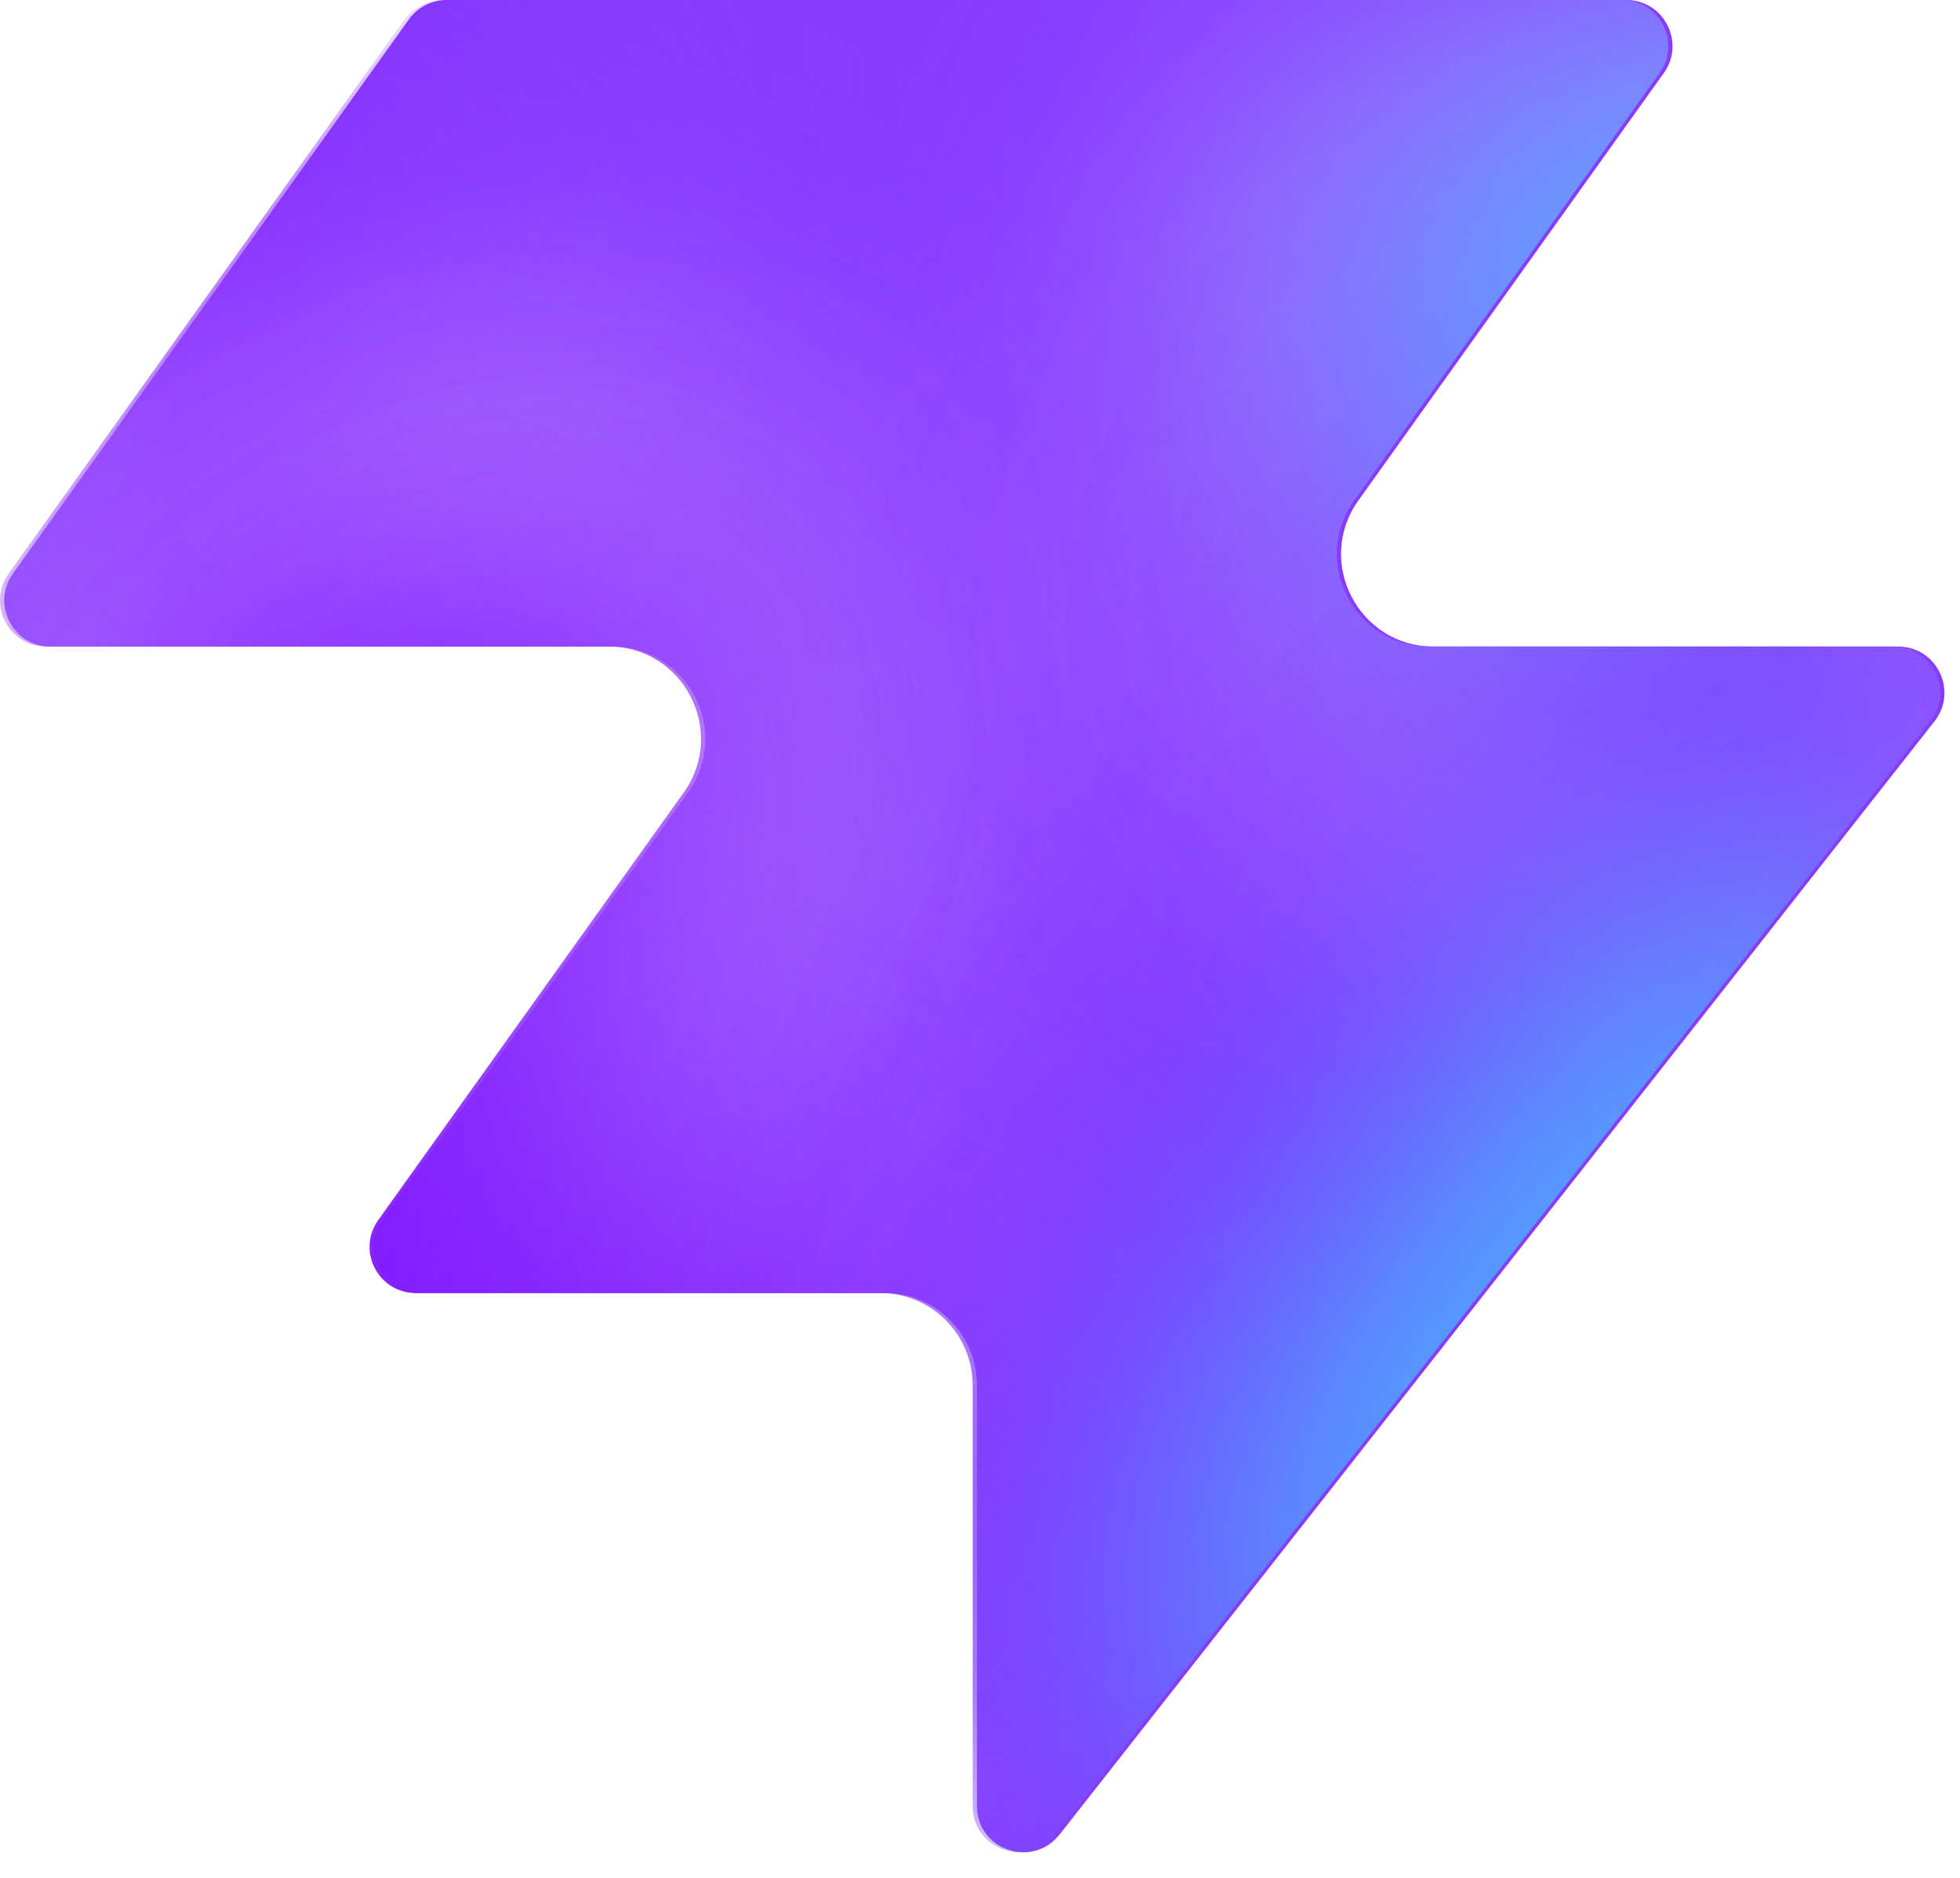
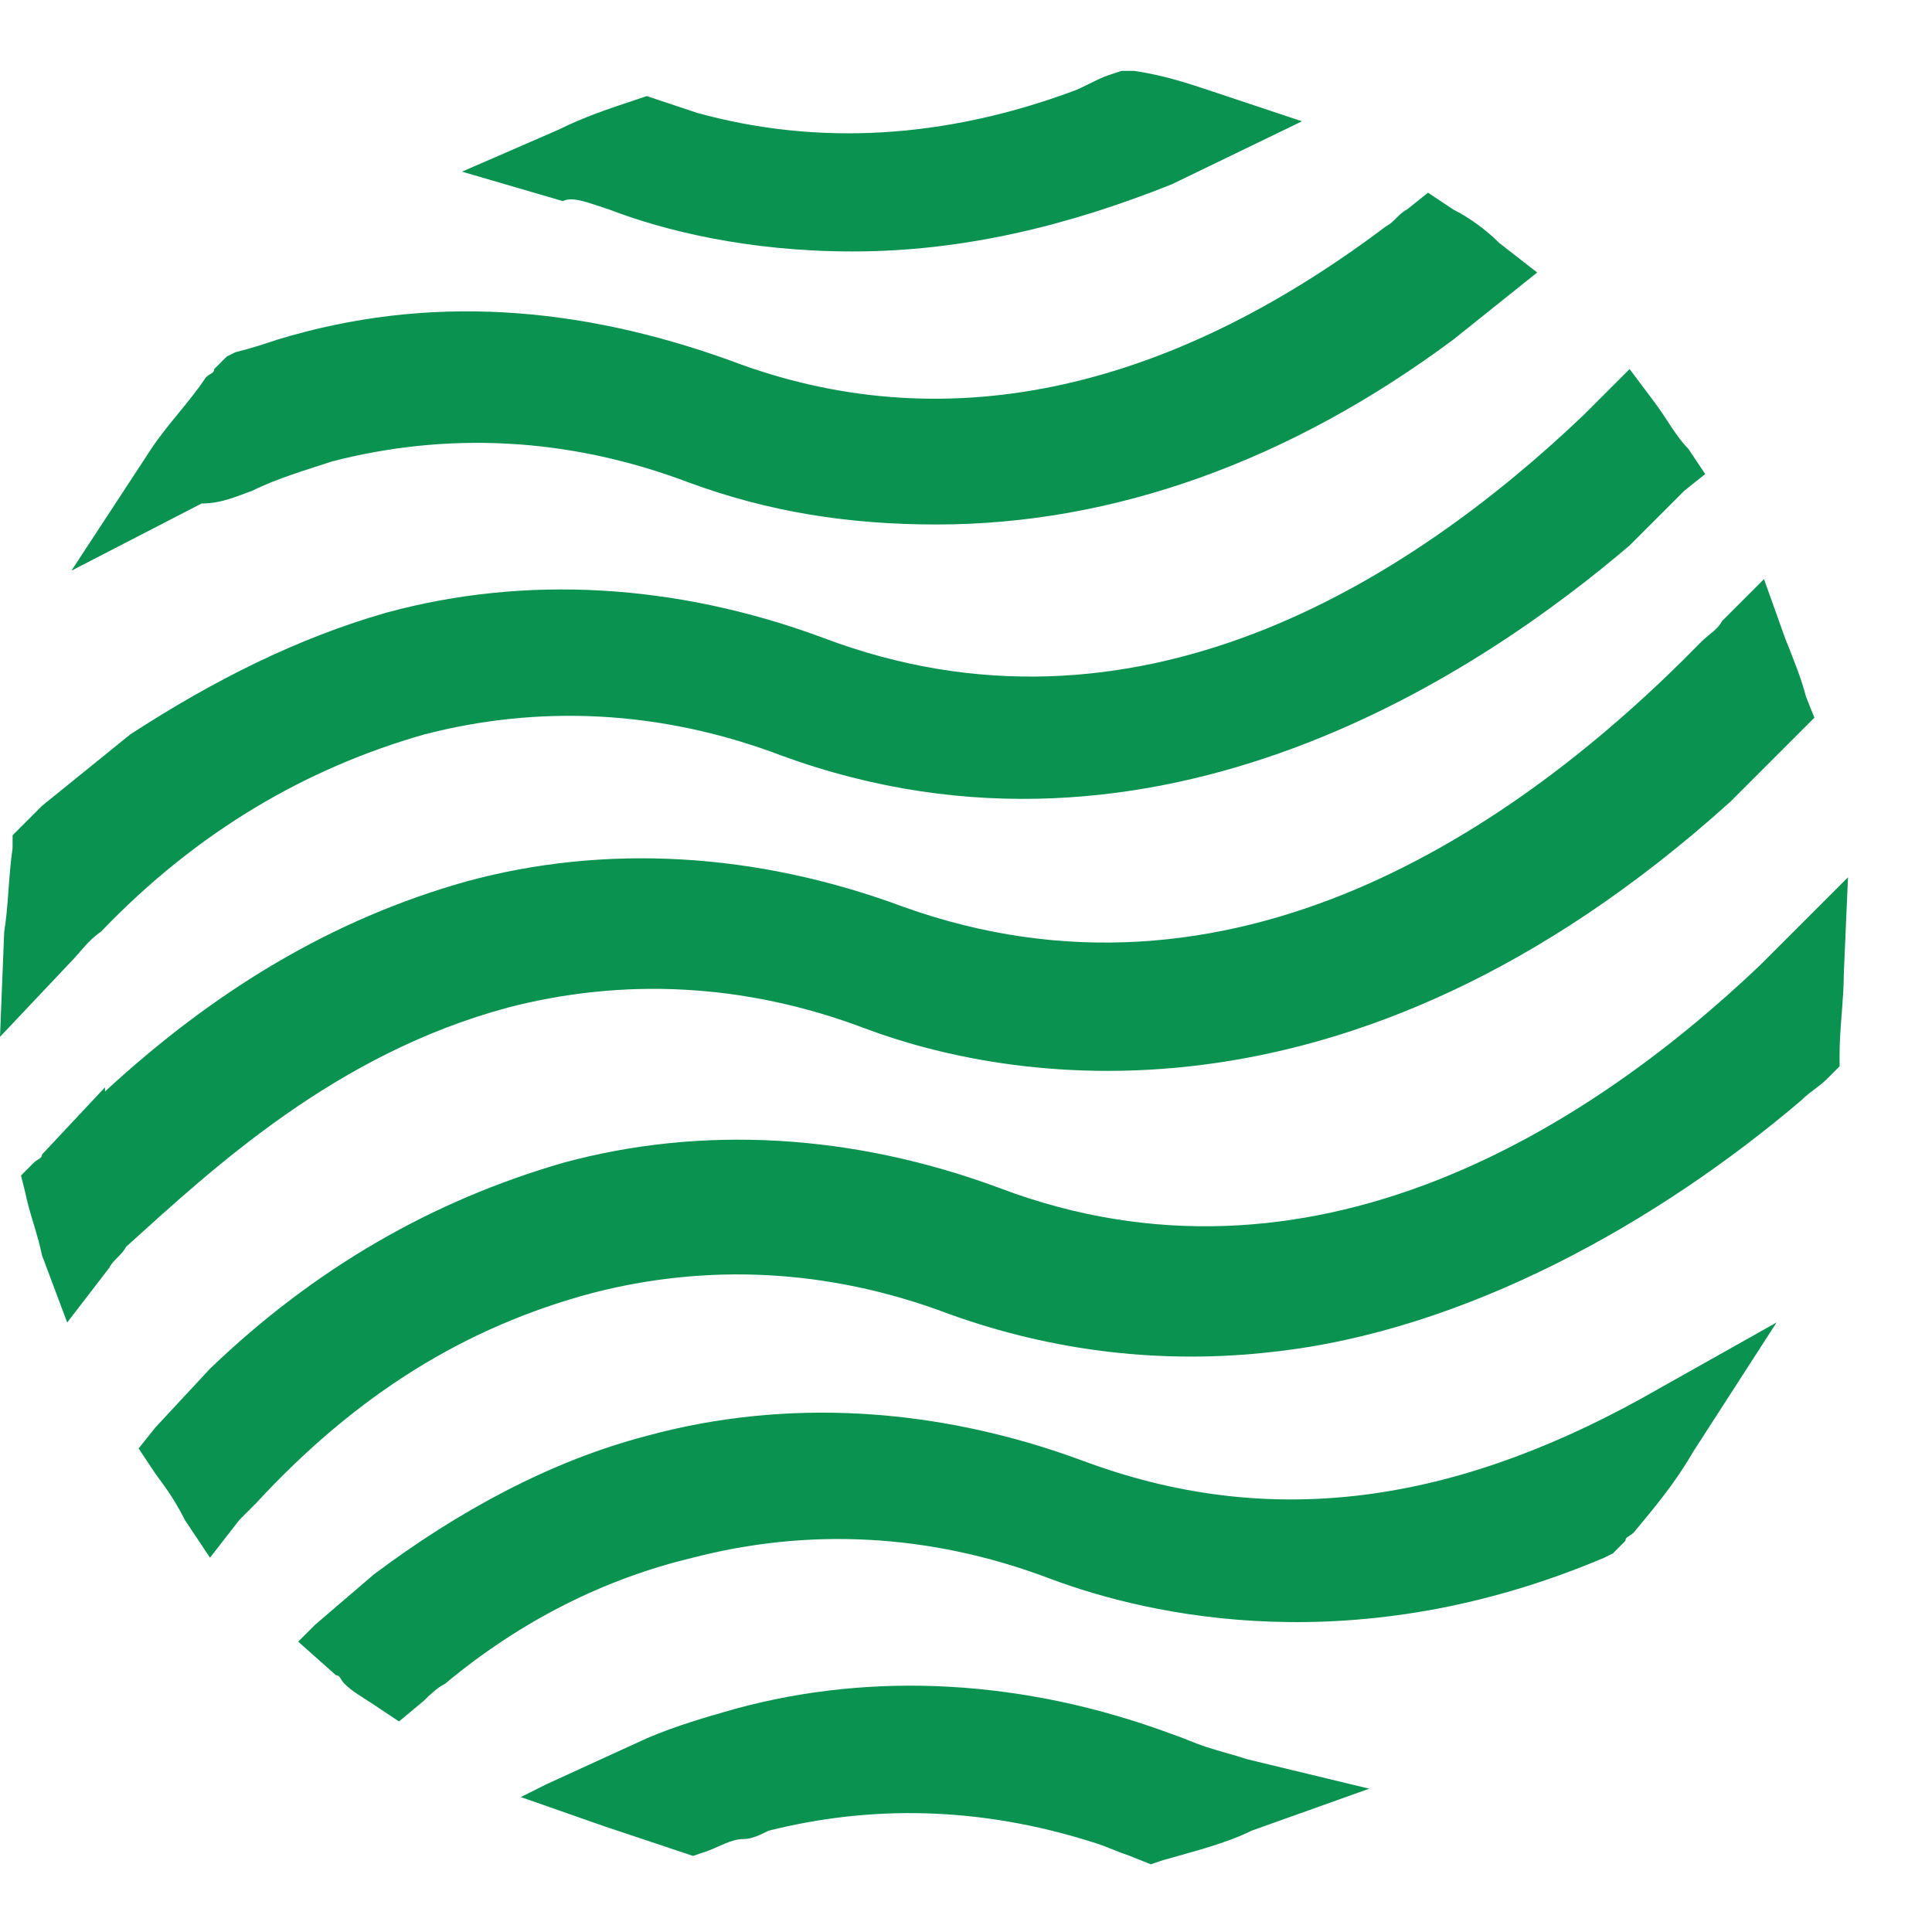
- <svg xmlns="http://www.w3.org/2000/svg" width="48" height="46" fill="none" viewBox="0 0 48 46">
-   <path fill="#863bff" d="M25.946 44.938c-.664.845-2.021.375-2.021-.698V33.937a2.26 2.26 0 0 0-2.262-2.262H10.287c-.92 0-1.456-1.04-.92-1.788l7.48-10.471c1.07-1.497 0-3.578-1.842-3.578H1.237c-.92 0-1.456-1.04-.92-1.788L10.013.474c.214-.297.556-.474.92-.474h28.894c.92 0 1.456 1.04.92 1.788l-7.48 10.471c-1.07 1.498 0 3.579 1.842 3.579h11.377c.943 0 1.473 1.088.89 1.83L25.947 44.94z" style="fill:#863bff;fill:color(display-p3 .525 .23 1);fill-opacity:1" />
-   <mask id="a" width="48" height="46" x="0" y="0" maskUnits="userSpaceOnUse" style="mask-type:alpha">
-     <path fill="#000" d="M25.842 44.938c-.664.844-2.021.375-2.021-.698V33.937a2.26 2.26 0 0 0-2.262-2.262H10.183c-.92 0-1.456-1.04-.92-1.788l7.48-10.471c1.07-1.498 0-3.579-1.842-3.579H1.133c-.92 0-1.456-1.04-.92-1.787L9.91.473c.214-.297.556-.474.92-.474h28.894c.92 0 1.456 1.04.92 1.788l-7.48 10.471c-1.07 1.498 0 3.578 1.842 3.578h11.377c.943 0 1.473 1.088.89 1.832L25.843 44.94z" style="fill:#000;fill-opacity:1" />
-   </mask>
-   <g mask="url(#a)">
-     <g filter="url(#b)">
-       <ellipse cx="5.508" cy="14.704" fill="#ede6ff" rx="5.508" ry="14.704" style="fill:#ede6ff;fill:color(display-p3 .927 .903 1);fill-opacity:1" transform="matrix(.00324 1 1 -.00324 -4.47 31.516)" />
-     </g>
-     <g filter="url(#c)">
-       <ellipse cx="10.399" cy="29.851" fill="#ede6ff" rx="10.399" ry="29.851" style="fill:#ede6ff;fill:color(display-p3 .927 .903 1);fill-opacity:1" transform="matrix(.00324 1 1 -.00324 -39.328 7.883)" />
-     </g>
-     <g filter="url(#d)">
-       <ellipse cx="5.508" cy="30.487" fill="#7e14ff" rx="5.508" ry="30.487" style="fill:#7e14ff;fill:color(display-p3 .492 .077 1);fill-opacity:1" transform="rotate(89.814 -25.913 -14.639)scale(1 -1)" />
-     </g>
-     <g filter="url(#e)">
-       <ellipse cx="5.508" cy="30.599" fill="#7e14ff" rx="5.508" ry="30.599" style="fill:#7e14ff;fill:color(display-p3 .492 .077 1);fill-opacity:1" transform="rotate(89.814 -32.644 -3.334)scale(1 -1)" />
-     </g>
-     <g filter="url(#f)">
-       <ellipse cx="5.508" cy="30.599" fill="#7e14ff" rx="5.508" ry="30.599" style="fill:#7e14ff;fill:color(display-p3 .492 .077 1);fill-opacity:1" transform="matrix(.00324 1 1 -.00324 -34.34 30.47)" />
-     </g>
-     <g filter="url(#g)">
-       <ellipse cx="14.072" cy="22.078" fill="#ede6ff" rx="14.072" ry="22.078" style="fill:#ede6ff;fill:color(display-p3 .927 .903 1);fill-opacity:1" transform="rotate(93.35 24.506 48.493)scale(-1 1)" />
-     </g>
-     <g filter="url(#h)">
-       <ellipse cx="3.47" cy="21.501" fill="#7e14ff" rx="3.47" ry="21.501" style="fill:#7e14ff;fill:color(display-p3 .492 .077 1);fill-opacity:1" transform="rotate(89.009 28.708 47.59)scale(-1 1)" />
-     </g>
-     <g filter="url(#i)">
-       <ellipse cx="3.47" cy="21.501" fill="#7e14ff" rx="3.47" ry="21.501" style="fill:#7e14ff;fill:color(display-p3 .492 .077 1);fill-opacity:1" transform="rotate(89.009 28.708 47.59)scale(-1 1)" />
-     </g>
-     <g filter="url(#j)">
-       <ellipse cx=".387" cy="8.972" fill="#7e14ff" rx="4.407" ry="29.108" style="fill:#7e14ff;fill:color(display-p3 .492 .077 1);fill-opacity:1" transform="rotate(39.51 .387 8.972)" />
-     </g>
-     <g filter="url(#k)">
-       <ellipse cx="47.523" cy="-6.092" fill="#7e14ff" rx="4.407" ry="29.108" style="fill:#7e14ff;fill:color(display-p3 .492 .077 1);fill-opacity:1" transform="rotate(37.892 47.523 -6.092)" />
-     </g>
-     <g filter="url(#l)">
-       <ellipse cx="41.412" cy="6.333" fill="#47bfff" rx="5.971" ry="9.665" style="fill:#47bfff;fill:color(display-p3 .28 .748 1);fill-opacity:1" transform="rotate(37.892 41.412 6.333)" />
-     </g>
-     <g filter="url(#m)">
-       <ellipse cx="-1.879" cy="38.332" fill="#7e14ff" rx="4.407" ry="29.108" style="fill:#7e14ff;fill:color(display-p3 .492 .077 1);fill-opacity:1" transform="rotate(37.892 -1.88 38.332)" />
-     </g>
-     <g filter="url(#n)">
-       <ellipse cx="-1.879" cy="38.332" fill="#7e14ff" rx="4.407" ry="29.108" style="fill:#7e14ff;fill:color(display-p3 .492 .077 1);fill-opacity:1" transform="rotate(37.892 -1.88 38.332)" />
-     </g>
-     <g filter="url(#o)">
-       <ellipse cx="35.651" cy="29.907" fill="#7e14ff" rx="4.407" ry="29.108" style="fill:#7e14ff;fill:color(display-p3 .492 .077 1);fill-opacity:1" transform="rotate(37.892 35.651 29.907)" />
-     </g>
-     <g filter="url(#p)">
-       <ellipse cx="38.418" cy="32.4" fill="#47bfff" rx="5.971" ry="15.297" style="fill:#47bfff;fill:color(display-p3 .28 .748 1);fill-opacity:1" transform="rotate(37.892 38.418 32.4)" />
-     </g>
-   </g>
-   <defs>
-     <filter id="b" width="60.045" height="41.654" x="-19.77" y="16.149" color-interpolation-filters="sRGB" filterUnits="userSpaceOnUse">
-       <feFlood flood-opacity="0" result="BackgroundImageFix" />
-       <feBlend in="SourceGraphic" in2="BackgroundImageFix" result="shape" />
-       <feGaussianBlur result="effect1_foregroundBlur_2002_17158" stdDeviation="7.659" />
-     </filter>
-     <filter id="c" width="90.34" height="51.437" x="-54.613" y="-7.533" color-interpolation-filters="sRGB" filterUnits="userSpaceOnUse">
-       <feFlood flood-opacity="0" result="BackgroundImageFix" />
-       <feBlend in="SourceGraphic" in2="BackgroundImageFix" result="shape" />
-       <feGaussianBlur result="effect1_foregroundBlur_2002_17158" stdDeviation="7.659" />
-     </filter>
-     <filter id="d" width="79.355" height="29.4" x="-49.64" y="2.03" color-interpolation-filters="sRGB" filterUnits="userSpaceOnUse">
-       <feFlood flood-opacity="0" result="BackgroundImageFix" />
-       <feBlend in="SourceGraphic" in2="BackgroundImageFix" result="shape" />
-       <feGaussianBlur result="effect1_foregroundBlur_2002_17158" stdDeviation="4.596" />
-     </filter>
-     <filter id="e" width="79.579" height="29.4" x="-45.045" y="20.029" color-interpolation-filters="sRGB" filterUnits="userSpaceOnUse">
-       <feFlood flood-opacity="0" result="BackgroundImageFix" />
-       <feBlend in="SourceGraphic" in2="BackgroundImageFix" result="shape" />
-       <feGaussianBlur result="effect1_foregroundBlur_2002_17158" stdDeviation="4.596" />
-     </filter>
-     <filter id="f" width="79.579" height="29.4" x="-43.513" y="21.178" color-interpolation-filters="sRGB" filterUnits="userSpaceOnUse">
-       <feFlood flood-opacity="0" result="BackgroundImageFix" />
-       <feBlend in="SourceGraphic" in2="BackgroundImageFix" result="shape" />
-       <feGaussianBlur result="effect1_foregroundBlur_2002_17158" stdDeviation="4.596" />
-     </filter>
-     <filter id="g" width="74.749" height="58.852" x="15.756" y="-17.901" color-interpolation-filters="sRGB" filterUnits="userSpaceOnUse">
-       <feFlood flood-opacity="0" result="BackgroundImageFix" />
-       <feBlend in="SourceGraphic" in2="BackgroundImageFix" result="shape" />
-       <feGaussianBlur result="effect1_foregroundBlur_2002_17158" stdDeviation="7.659" />
-     </filter>
-     <filter id="h" width="61.377" height="25.362" x="23.548" y="2.284" color-interpolation-filters="sRGB" filterUnits="userSpaceOnUse">
-       <feFlood flood-opacity="0" result="BackgroundImageFix" />
-       <feBlend in="SourceGraphic" in2="BackgroundImageFix" result="shape" />
-       <feGaussianBlur result="effect1_foregroundBlur_2002_17158" stdDeviation="4.596" />
-     </filter>
-     <filter id="i" width="61.377" height="25.362" x="23.548" y="2.284" color-interpolation-filters="sRGB" filterUnits="userSpaceOnUse">
-       <feFlood flood-opacity="0" result="BackgroundImageFix" />
-       <feBlend in="SourceGraphic" in2="BackgroundImageFix" result="shape" />
-       <feGaussianBlur result="effect1_foregroundBlur_2002_17158" stdDeviation="4.596" />
-     </filter>
-     <filter id="j" width="56.045" height="63.649" x="-27.636" y="-22.853" color-interpolation-filters="sRGB" filterUnits="userSpaceOnUse">
-       <feFlood flood-opacity="0" result="BackgroundImageFix" />
-       <feBlend in="SourceGraphic" in2="BackgroundImageFix" result="shape" />
-       <feGaussianBlur result="effect1_foregroundBlur_2002_17158" stdDeviation="4.596" />
-     </filter>
-     <filter id="k" width="54.814" height="64.646" x="20.116" y="-38.415" color-interpolation-filters="sRGB" filterUnits="userSpaceOnUse">
-       <feFlood flood-opacity="0" result="BackgroundImageFix" />
-       <feBlend in="SourceGraphic" in2="BackgroundImageFix" result="shape" />
-       <feGaussianBlur result="effect1_foregroundBlur_2002_17158" stdDeviation="4.596" />
-     </filter>
-     <filter id="l" width="33.541" height="35.313" x="24.641" y="-11.323" color-interpolation-filters="sRGB" filterUnits="userSpaceOnUse">
-       <feFlood flood-opacity="0" result="BackgroundImageFix" />
-       <feBlend in="SourceGraphic" in2="BackgroundImageFix" result="shape" />
-       <feGaussianBlur result="effect1_foregroundBlur_2002_17158" stdDeviation="4.596" />
-     </filter>
-     <filter id="m" width="54.814" height="64.646" x="-29.286" y="6.009" color-interpolation-filters="sRGB" filterUnits="userSpaceOnUse">
-       <feFlood flood-opacity="0" result="BackgroundImageFix" />
-       <feBlend in="SourceGraphic" in2="BackgroundImageFix" result="shape" />
-       <feGaussianBlur result="effect1_foregroundBlur_2002_17158" stdDeviation="4.596" />
-     </filter>
-     <filter id="n" width="54.814" height="64.646" x="-29.286" y="6.009" color-interpolation-filters="sRGB" filterUnits="userSpaceOnUse">
-       <feFlood flood-opacity="0" result="BackgroundImageFix" />
-       <feBlend in="SourceGraphic" in2="BackgroundImageFix" result="shape" />
-       <feGaussianBlur result="effect1_foregroundBlur_2002_17158" stdDeviation="4.596" />
-     </filter>
-     <filter id="o" width="54.814" height="64.646" x="8.244" y="-2.416" color-interpolation-filters="sRGB" filterUnits="userSpaceOnUse">
-       <feFlood flood-opacity="0" result="BackgroundImageFix" />
-       <feBlend in="SourceGraphic" in2="BackgroundImageFix" result="shape" />
-       <feGaussianBlur result="effect1_foregroundBlur_2002_17158" stdDeviation="4.596" />
-     </filter>
-     <filter id="p" width="39.409" height="43.623" x="18.713" y="10.588" color-interpolation-filters="sRGB" filterUnits="userSpaceOnUse">
-       <feFlood flood-opacity="0" result="BackgroundImageFix" />
-       <feBlend in="SourceGraphic" in2="BackgroundImageFix" result="shape" />
-       <feGaussianBlur result="effect1_foregroundBlur_2002_17158" stdDeviation="4.596" />
-     </filter>
-   </defs>
+ <svg xmlns="http://www.w3.org/2000/svg" viewBox="160 33 46 46" fill="none">
+   <path d="M185.8 67.787C182.3 66.487 178.7 66.287 175.4 67.187C173.1 67.787 170.9 68.987 168.9 70.487L167.5 71.687L167.1 72.087L168 72.887C168.1 72.887 168.1 72.987 168.2 73.087C168.4 73.287 168.6 73.387 168.9 73.587L169.5 73.987L170.1 73.487C170.2 73.387 170.4 73.187 170.6 73.087C172.4 71.587 174.4 70.587 176.5 70.087C179.2 69.387 182.1 69.487 185 70.587C187.4 71.487 192.3 72.587 198.2 70.087L198.4 69.987L198.7 69.687C198.7 69.587 198.8 69.587 198.9 69.487C199.4 68.887 199.9 68.287 200.3 67.587L202.3 64.487L199.1 66.287C194.4 68.887 190.1 69.387 185.8 67.787Z" fill="#099250" />
+   <path d="M172.1 56.988C174.8 56.288 177.7 56.388 180.6 57.488C183.8 58.688 192 60.388 201.2 52.088L202.7 50.588L202.8 50.488L203.2 50.088L203 49.588C202.9 49.188 202.7 48.688 202.5 48.188L202 46.788L201 47.788C200.9 47.988 200.7 48.088 200.5 48.288C196.1 52.788 189.3 57.388 181.5 54.588C178 53.288 174.4 53.088 171.1 53.988C167.9 54.888 165.1 56.588 162.5 58.988V58.888L161 60.488C161 60.588 160.9 60.588 160.8 60.688L160.5 60.988L160.6 61.388C160.7 61.888 160.9 62.388 161 62.888L161.6 64.488L162.6 63.188C162.7 62.988 162.9 62.888 163 62.688C165.1 60.788 168 58.088 172.1 56.988Z" fill="#099250" />
+   <path d="M162.4 55.187C164.7 52.787 167.3 51.287 170.1 50.487C172.8 49.787 175.7 49.887 178.6 50.987C187.6 54.287 195.4 48.887 198.8 45.987L200.1 44.687L200.6 44.287L200.2 43.687C199.9 43.387 199.7 42.987 199.4 42.587L198.8 41.787L198.1 42.487C198 42.587 197.8 42.787 197.7 42.887C193.5 46.887 187 50.987 179.6 48.187C176.1 46.887 172.5 46.687 169.2 47.587C167.1 48.187 165.1 49.187 163.1 50.487L161 52.187C160.8 52.387 160.7 52.487 160.5 52.687L160.3 52.887V53.187C160.2 53.887 160.2 54.587 160.1 55.187L160 57.687L161.7 55.887C161.9 55.687 162.1 55.387 162.4 55.187Z" fill="#099250" />
+   <path d="M188.7 74.588L188.5 75.188L188.7 74.588C188.4 74.487 188.2 74.388 187.9 74.287C184.4 72.987 180.8 72.787 177.5 73.688C176.8 73.888 176.1 74.088 175.4 74.388L173 75.487L172.4 75.787L174.4 76.487C175 76.688 175.6 76.888 176.2 77.088L176.5 77.188L176.8 77.088C177.1 76.987 177.4 76.787 177.7 76.787C177.9 76.787 178.1 76.688 178.3 76.588C180.7 75.987 183.3 75.987 186.1 76.888C186.4 76.987 186.6 77.088 186.9 77.188L187.4 77.388L187.7 77.287C188.4 77.088 189.2 76.888 189.8 76.588L192.6 75.588L189.7 74.888C189.4 74.787 189 74.688 188.7 74.588Z" fill="#099250" />
+   <path d="M204 53.888L202.5 55.388C202.3 55.587 202.1 55.788 201.9 55.987C197.8 59.888 191.2 64.087 183.8 61.287C180.3 59.987 176.7 59.788 173.4 60.688C170.3 61.587 167.5 63.188 165 65.588L163.7 66.987L163.3 67.487L163.7 68.088C164 68.487 164.2 68.787 164.4 69.188L165 70.088L165.7 69.188C165.8 69.088 166 68.887 166.1 68.787C168.5 66.187 171.1 64.587 174.1 63.787C176.8 63.087 179.7 63.187 182.6 64.287C185.1 65.187 187.7 65.487 190.3 65.188C194.9 64.688 199.5 62.087 202.9 59.188C203.1 58.987 203.3 58.888 203.5 58.688L203.8 58.388V58.087C203.8 57.487 203.9 56.788 203.9 56.188L204 53.888Z" fill="#099250" />
+   <path d="M166 44.688L165.7 44.088L166 44.688C166.6 44.388 167.3 44.188 167.9 43.988C170.6 43.288 173.5 43.388 176.4 44.488C178.3 45.188 180.2 45.488 182.3 45.488C186.5 45.488 190.7 43.988 194.6 41.088L196.1 39.888L196.6 39.488L195.7 38.788C195.4 38.488 195 38.188 194.6 37.988L194 37.588L193.5 37.988C193.3 38.088 193.2 38.288 193 38.388C187.7 42.388 182.4 43.488 177.4 41.588C173.8 40.288 170.2 39.988 166.6 41.088C166.3 41.188 166 41.288 165.6 41.388L165.4 41.488L165.1 41.788C165.1 41.888 165 41.888 164.9 41.988C164.5 42.588 164 43.088 163.6 43.688L161.7 46.588L164.8 44.988C165.3 44.988 165.7 44.788 166 44.688Z" fill="#099250" />
+   <path d="M174.2 37.888L174.5 37.987C175.8 38.487 177.8 38.987 180.3 38.987C182.9 38.987 185.4 38.388 187.9 37.388L191 35.888L188.9 35.188C188.3 34.987 187.7 34.788 187 34.688H186.7L186.4 34.788C186.1 34.888 185.8 35.087 185.5 35.188C182.5 36.288 179.5 36.487 176.6 35.688C176.3 35.587 176 35.487 175.7 35.388L175.4 35.288L175.1 35.388C174.5 35.587 173.9 35.788 173.3 36.087L171 37.087L173.4 37.788C173.6 37.688 173.9 37.788 174.2 37.888Z" fill="#099250" />
</svg>
